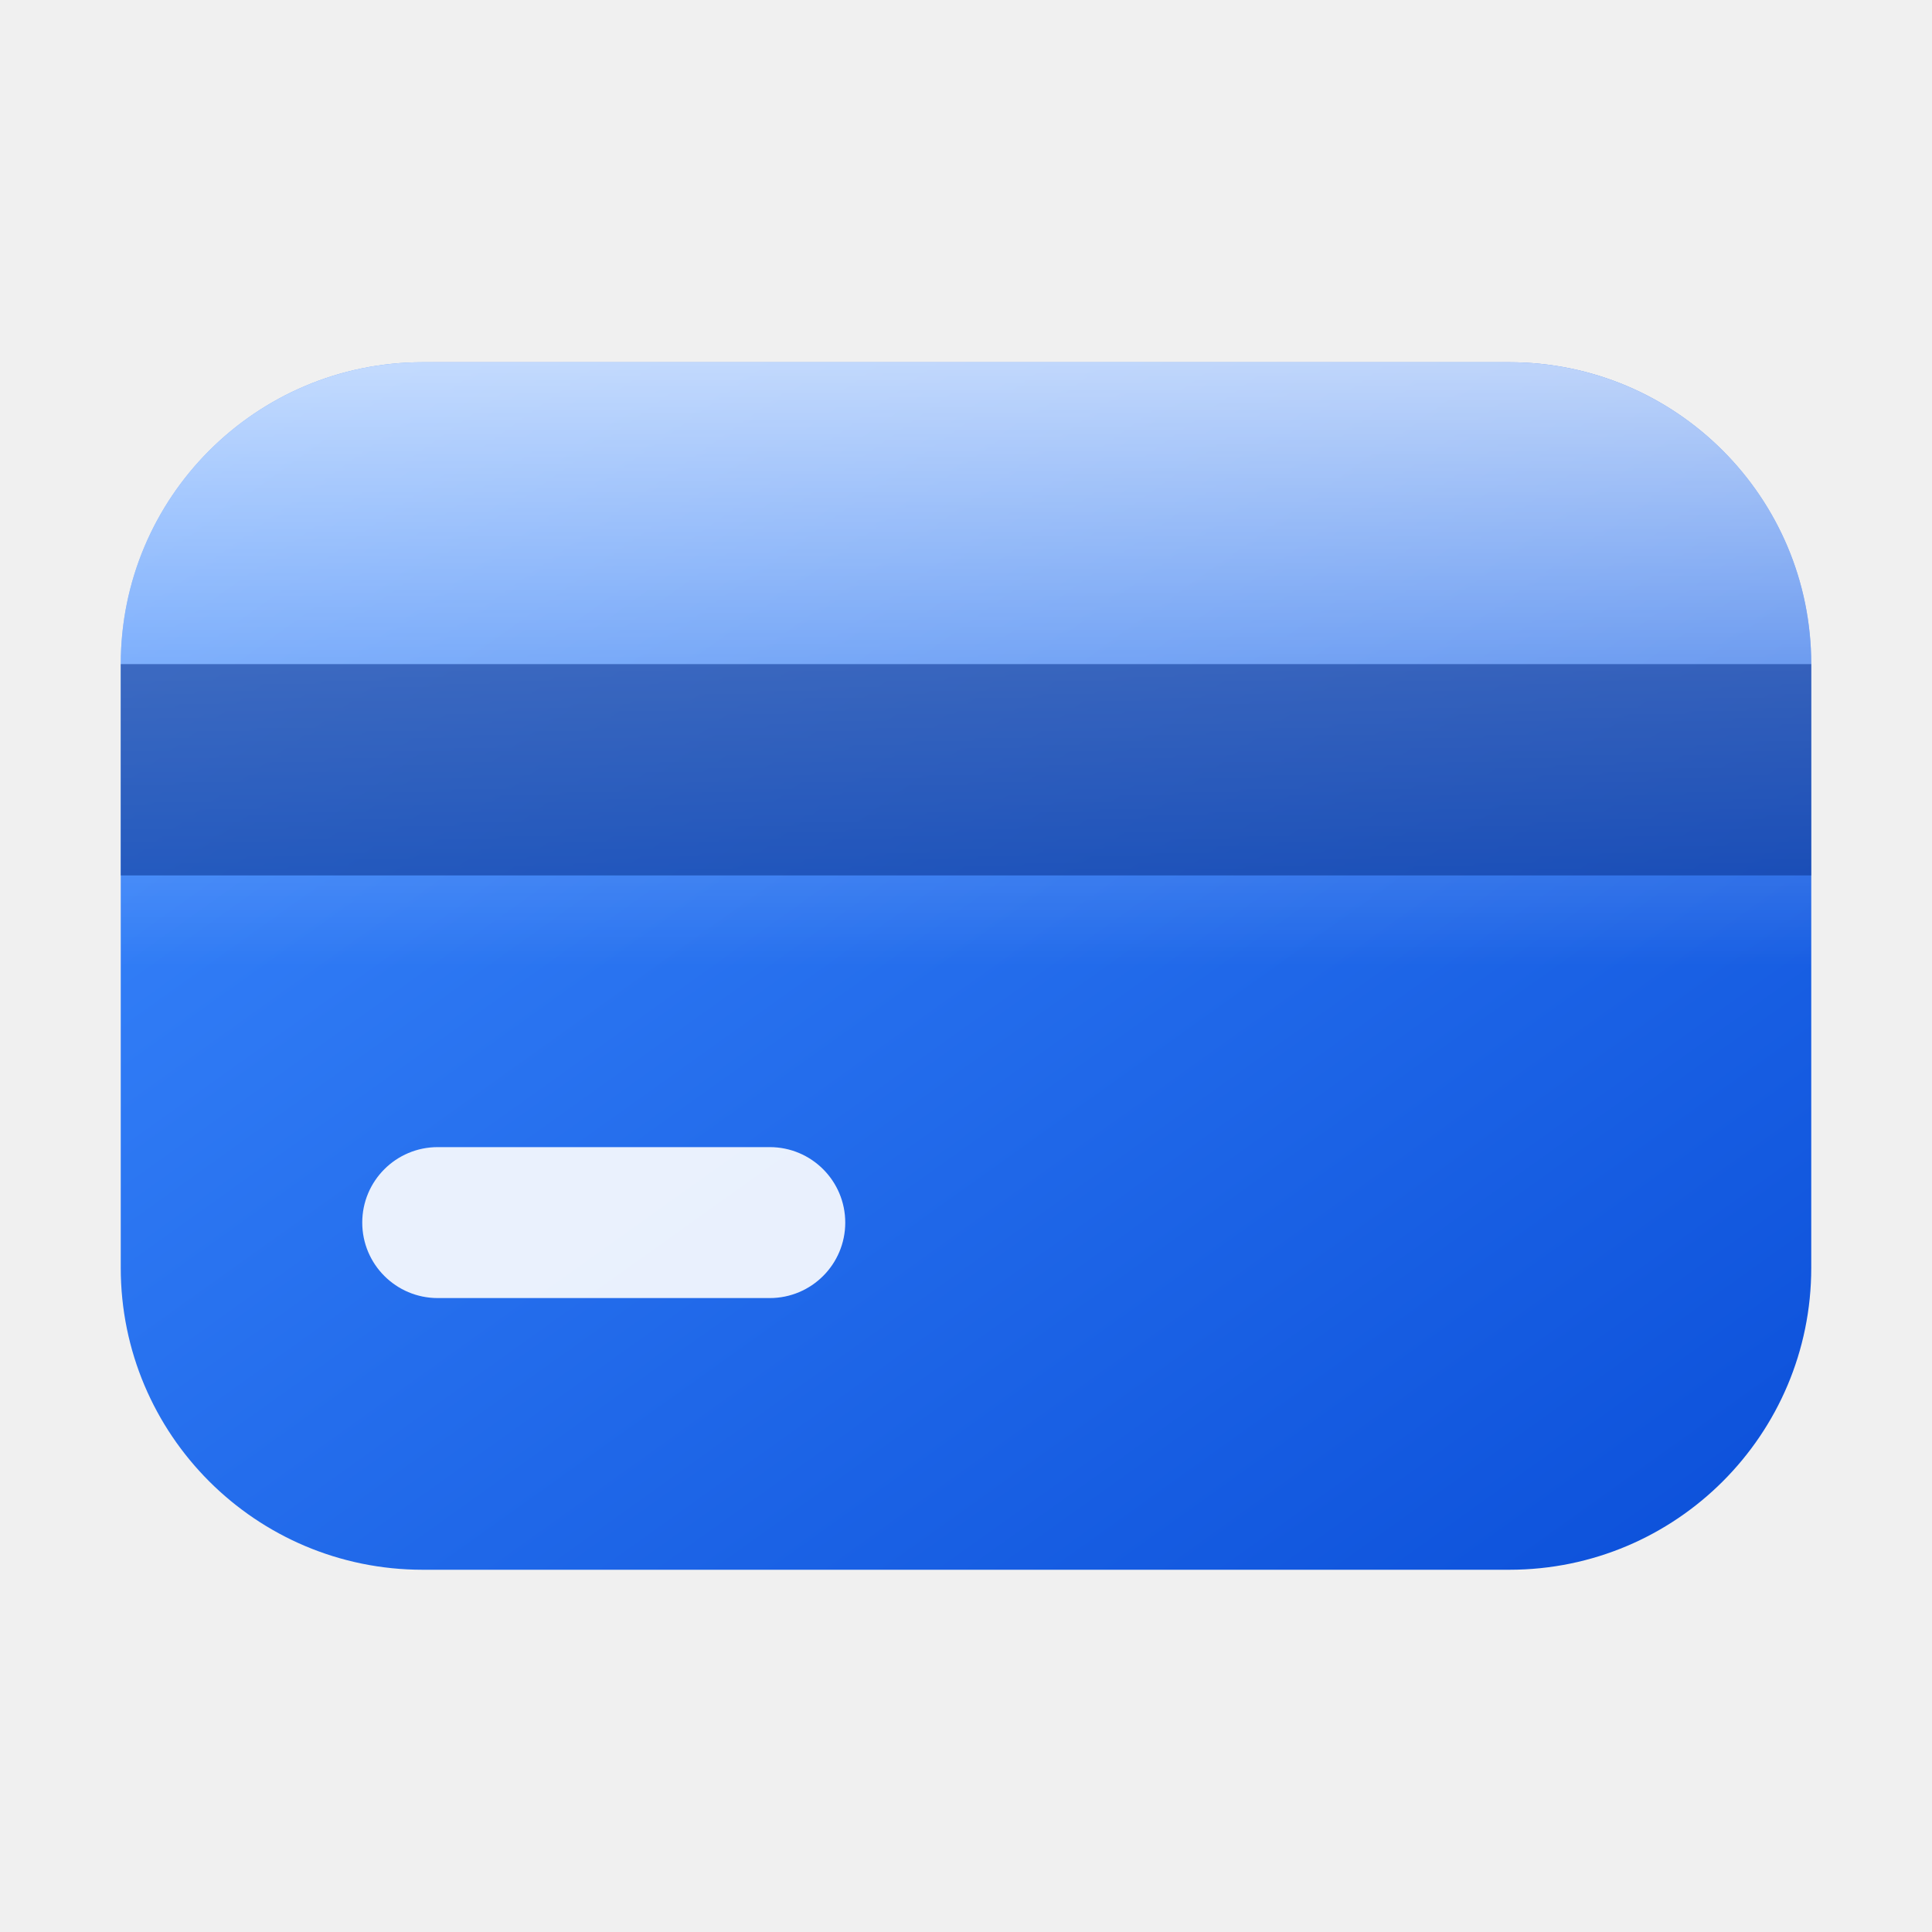
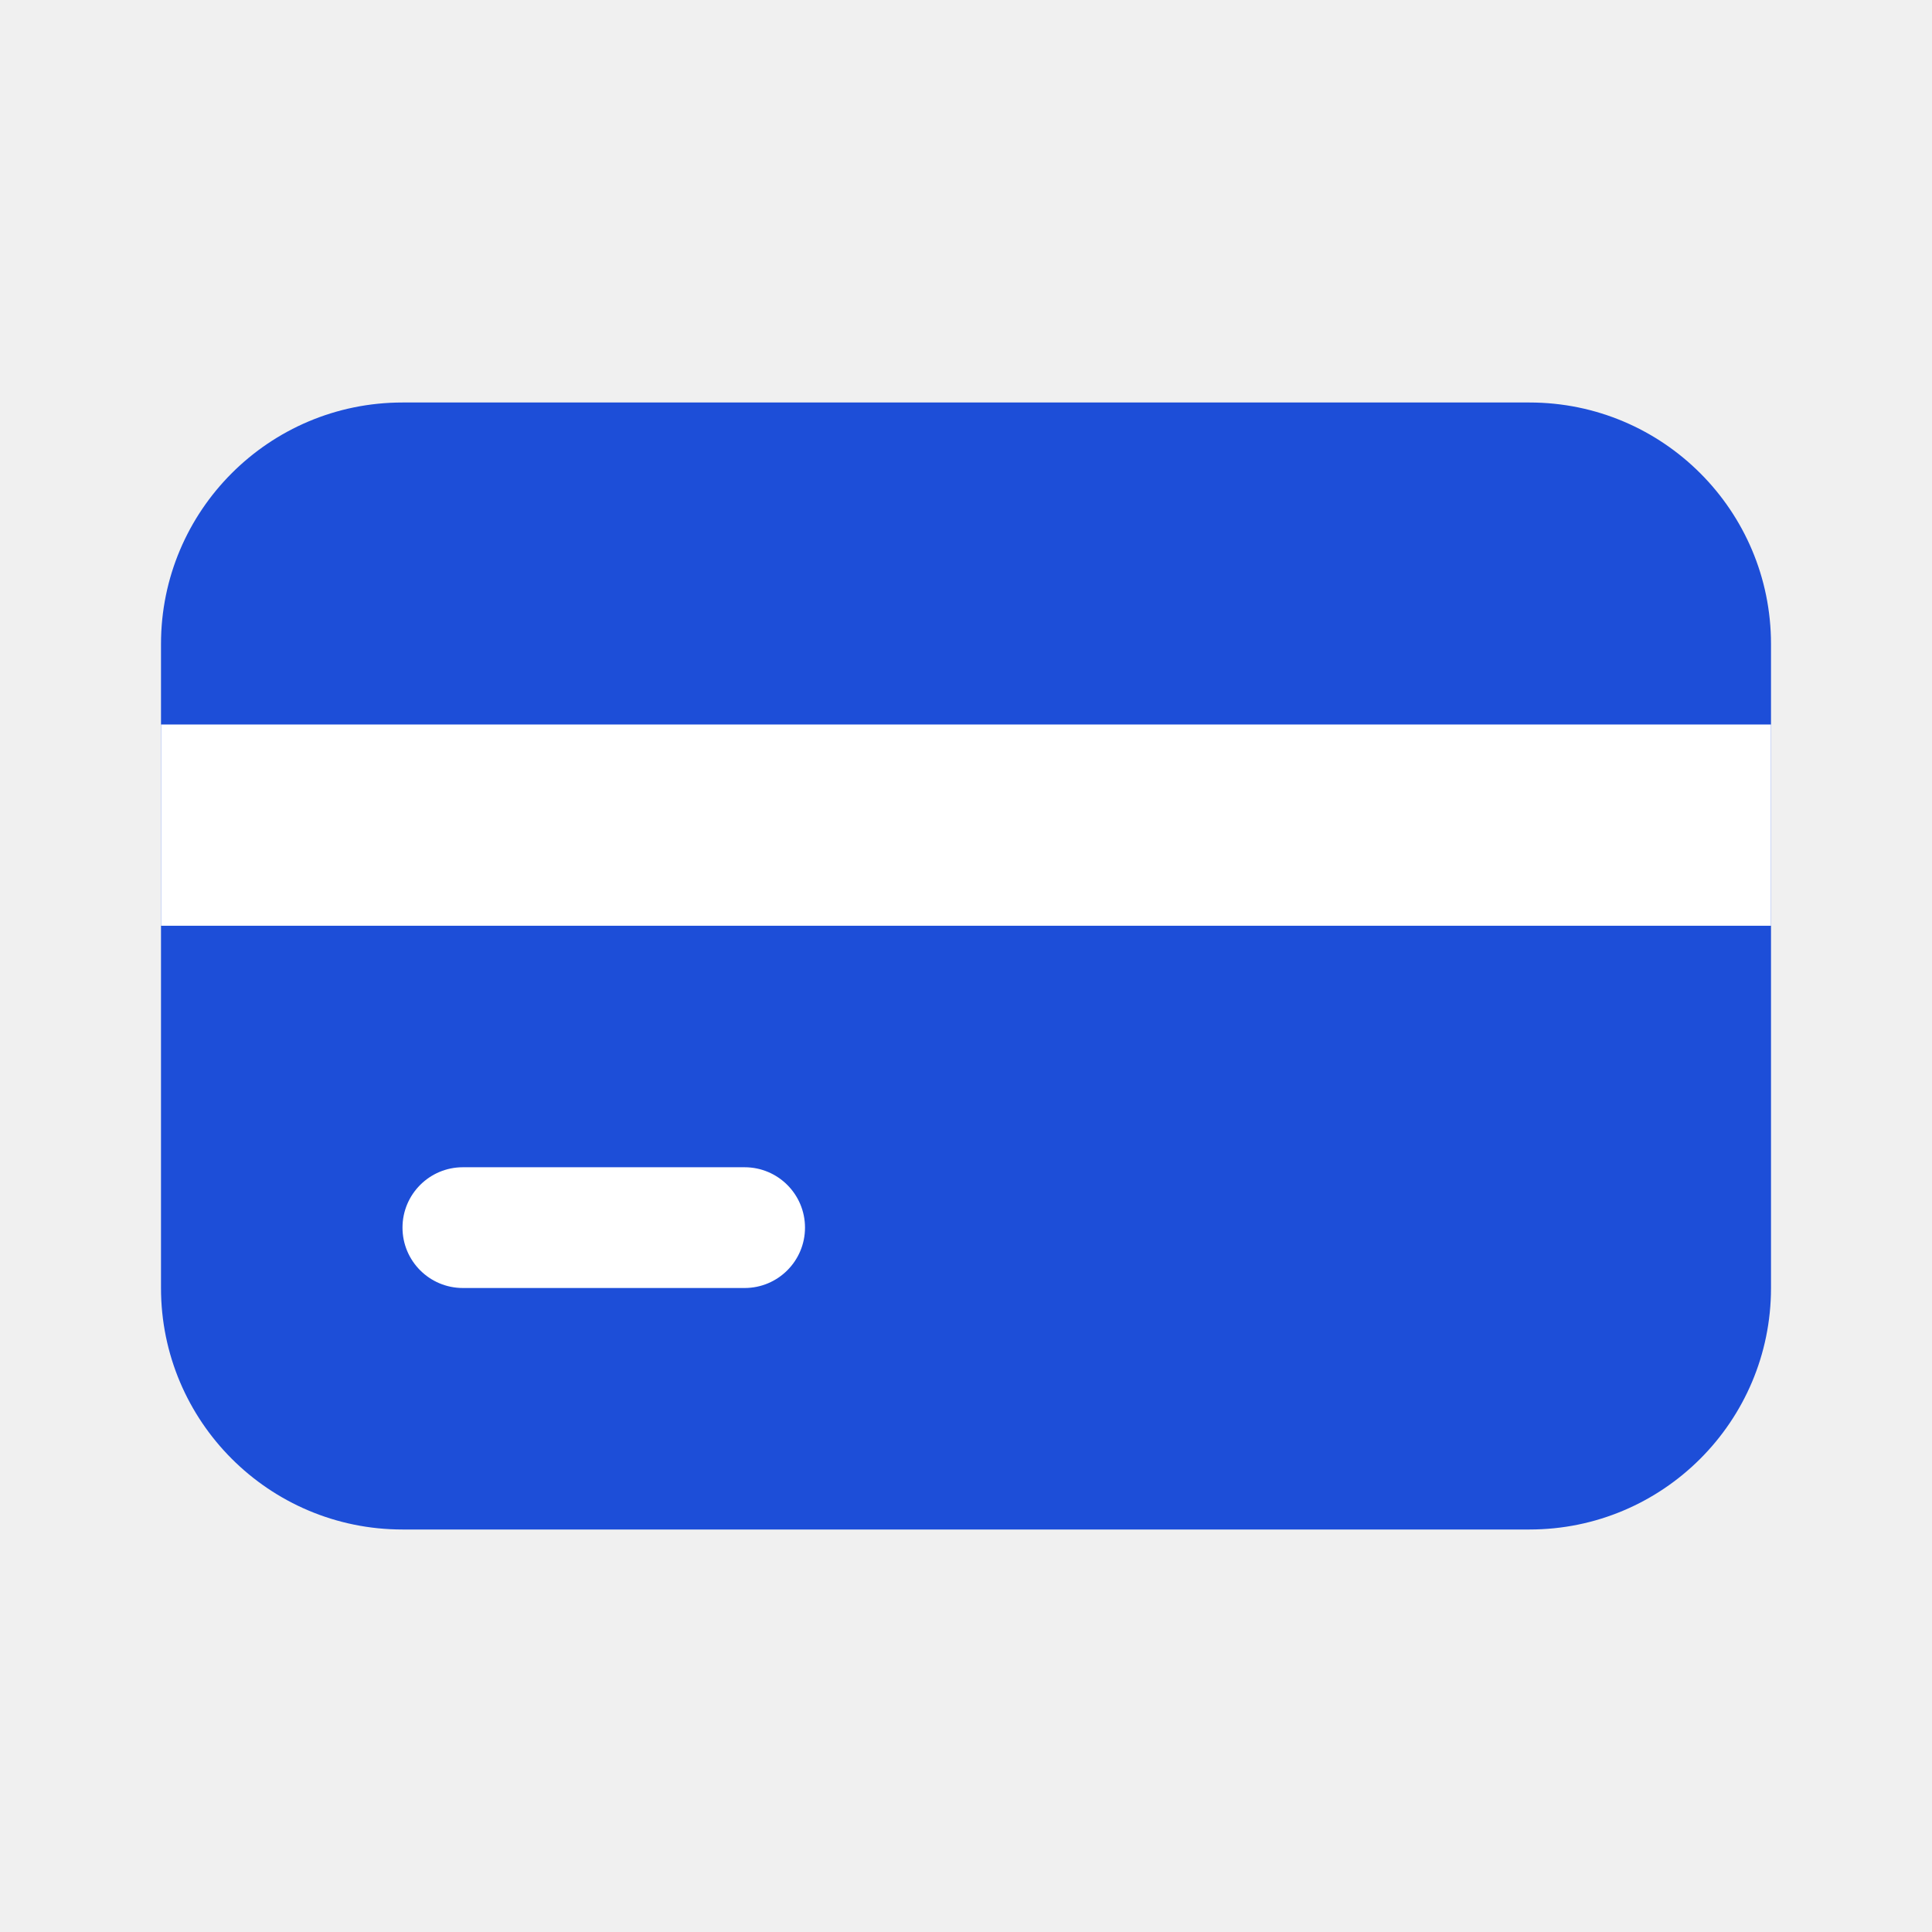
- <svg xmlns="http://www.w3.org/2000/svg" viewBox="0 0 64 64">
-   <defs>
-     <linearGradient id="g" x1="0" y1="0" x2="1" y2="1">
-       <stop offset="0" stop-color="#3D8BFF" />
-       <stop offset="1" stop-color="#0B4FD9" />
-     </linearGradient>
-     <linearGradient id="s" x1="0" y1="0" x2="0" y2="1">
-       <stop offset="0" stop-color="#fff" stop-opacity=".7" />
-       <stop offset=".5" stop-color="#fff" stop-opacity="0" />
-     </linearGradient>
-   </defs>
-   <rect x="4" y="12" width="56" height="40" rx="10" fill="url(#g)" />
-   <rect x="4" y="12" width="56" height="40" rx="10" fill="url(#s)" />
-   <rect x="4" y="22" width="56" height="7" fill="#08328F" opacity=".55" />
-   <rect x="12" y="38" width="16" height="5" rx="2.5" fill="#fff" opacity=".9" />
+ <svg xmlns="http://www.w3.org/2000/svg" viewBox="0 0 24 24">
+   <rect x="2" y="5" width="20" height="14" rx="3" fill="#1d4ed8" />
+   <rect x="2" y="9" width="20" height="2.5" fill="#fff" />
+   <rect x="5" y="14.5" width="5" height="1.5" rx=".75" fill="#fff" />
</svg>
